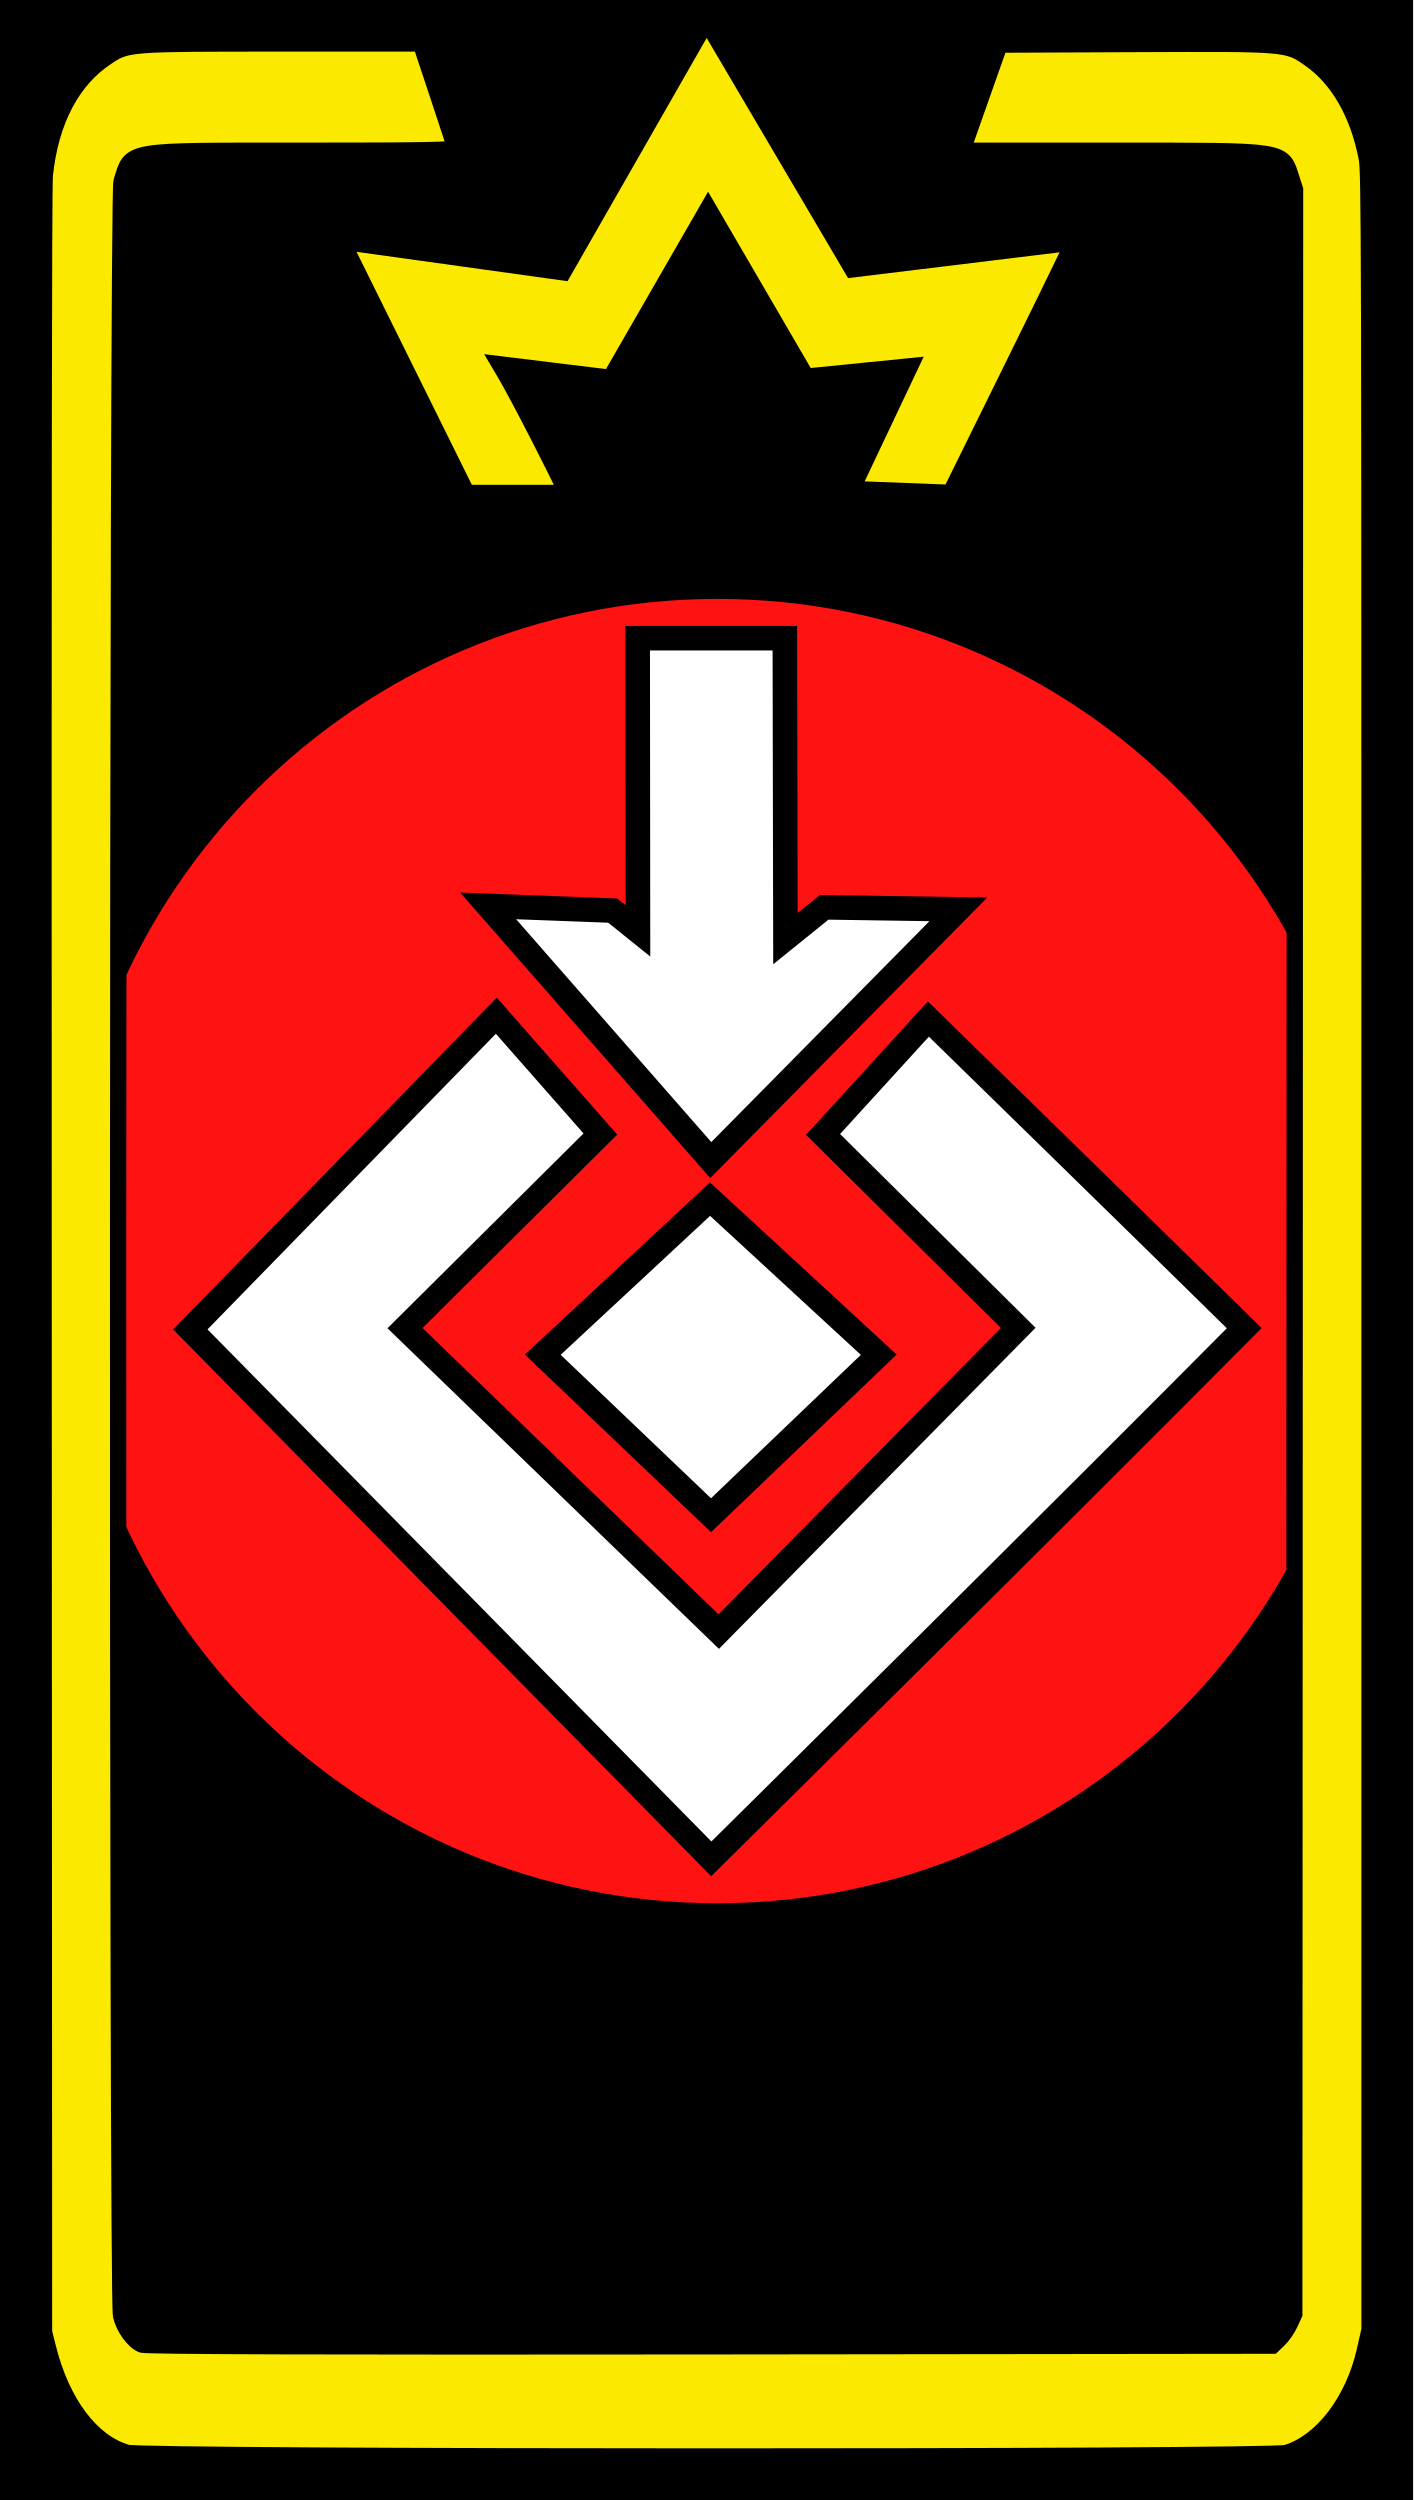
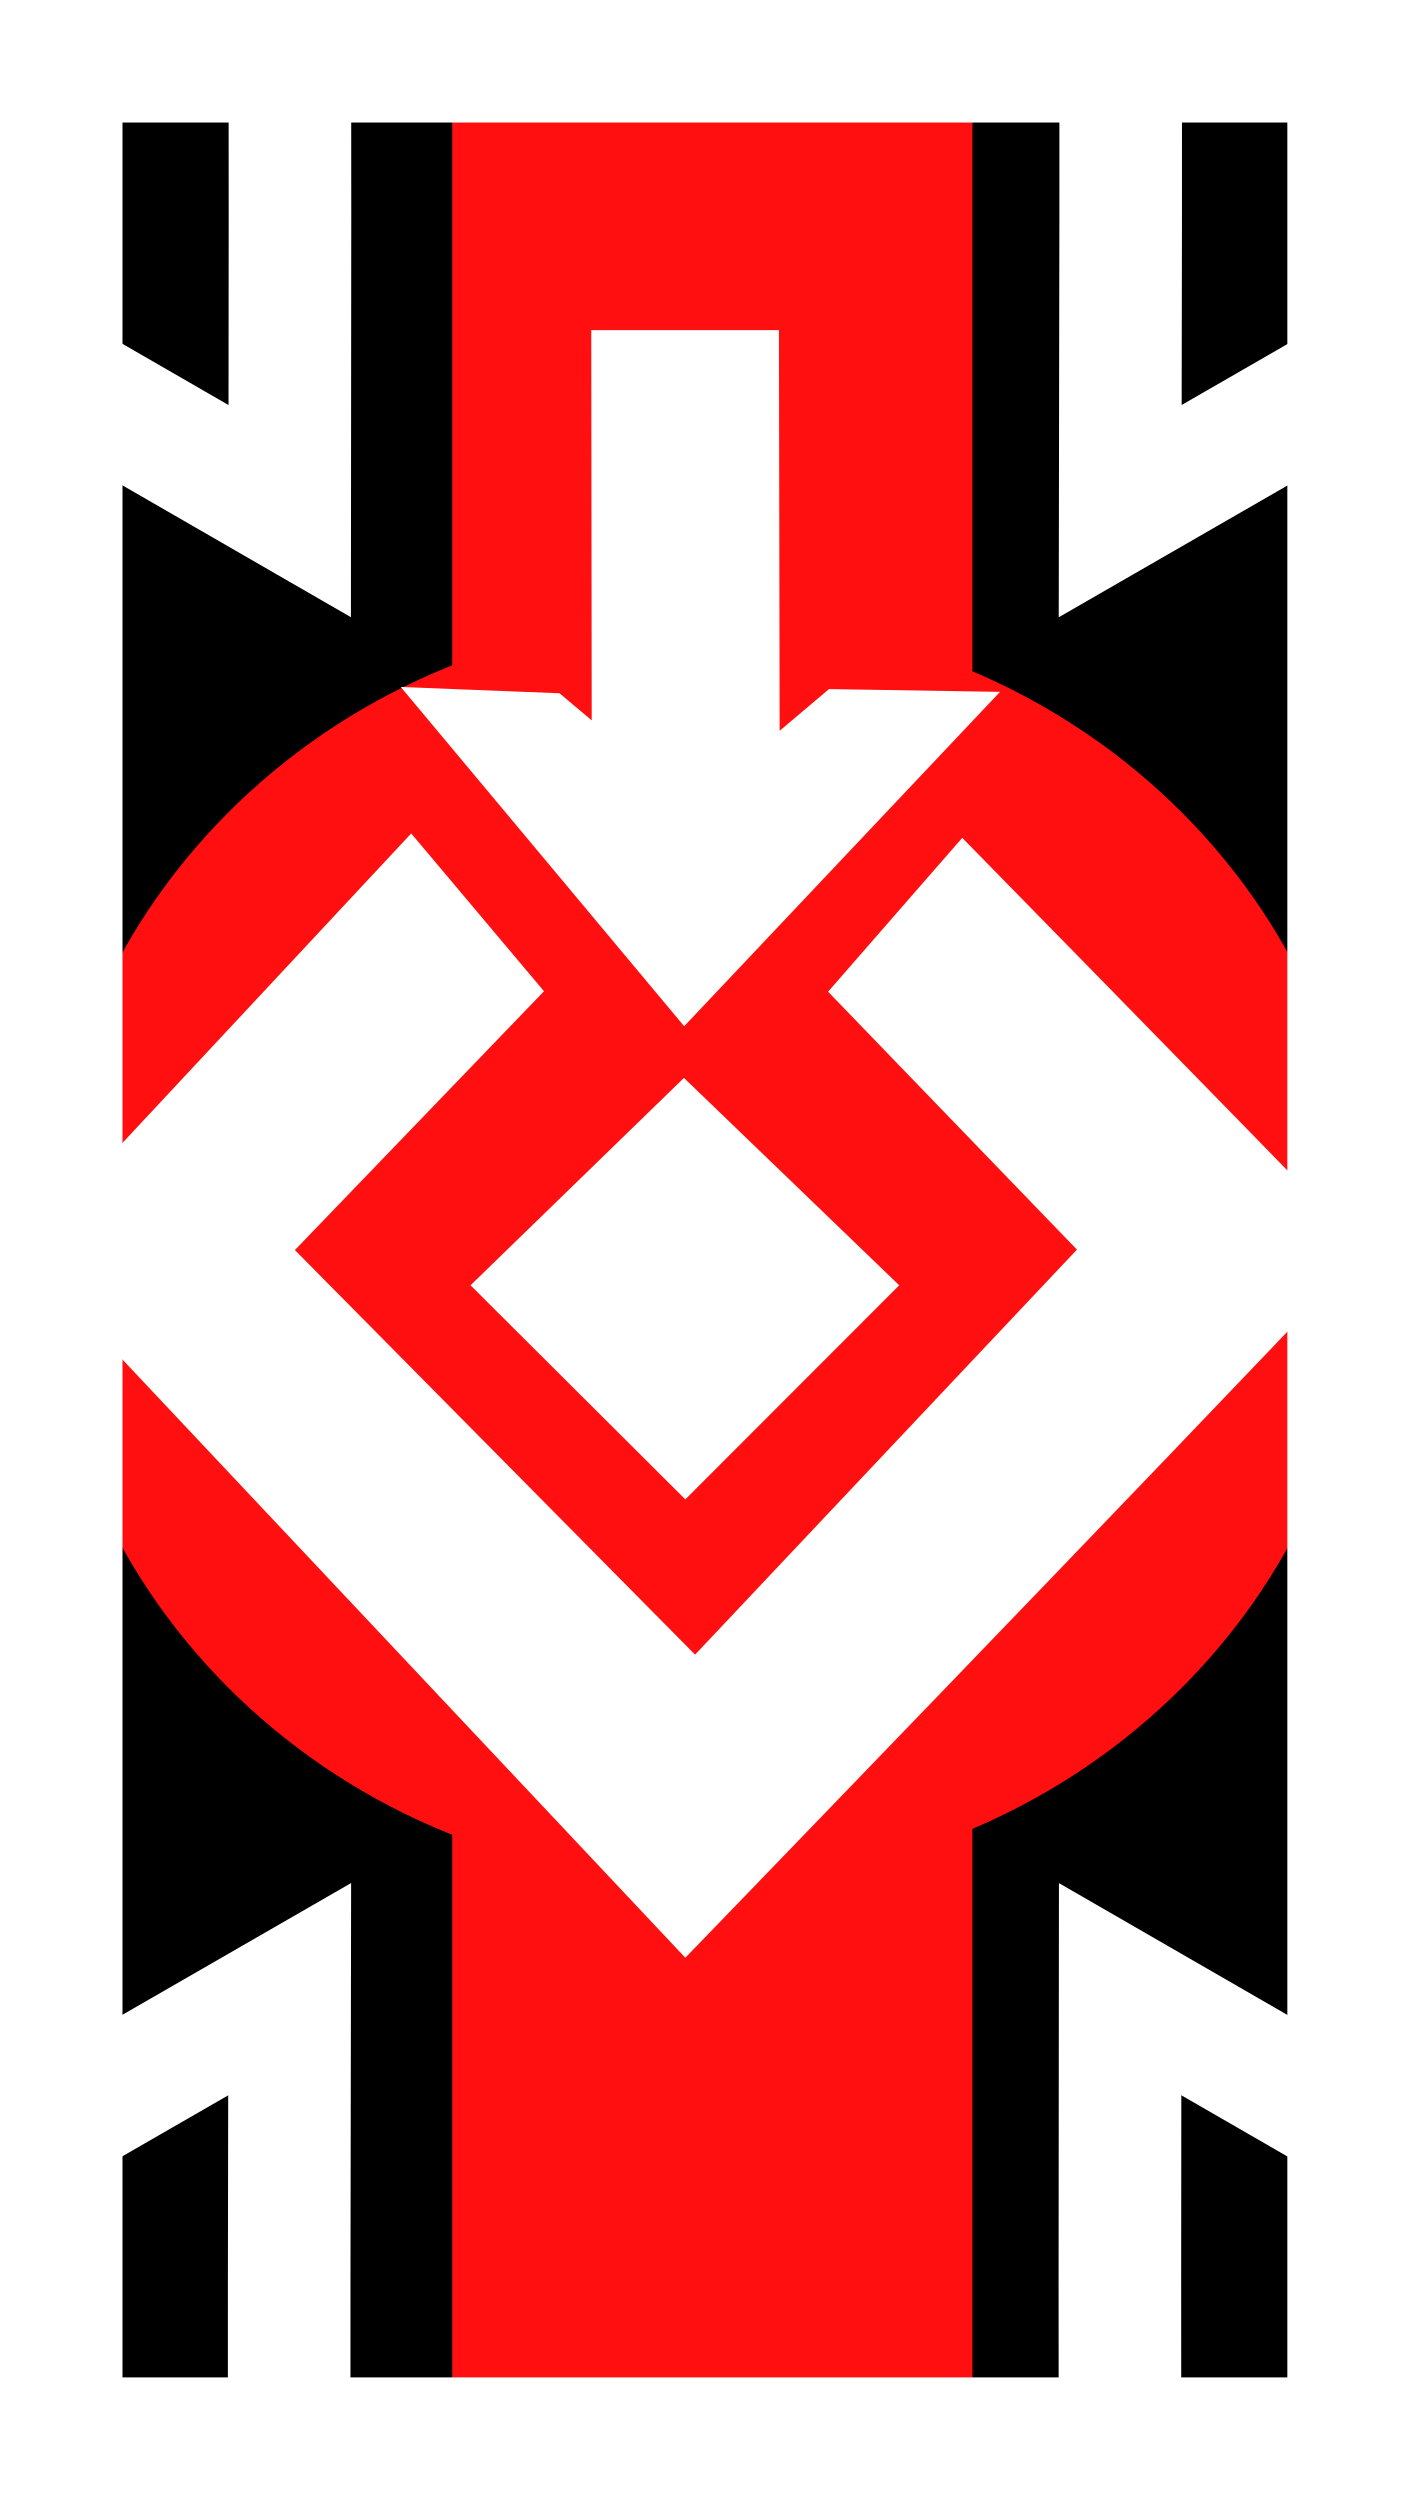
- <svg xmlns="http://www.w3.org/2000/svg" width="130mm" height="230mm" viewBox="0 0 130 230" version="1.1" id="svg1" xml:space="preserve">
+ <svg xmlns="http://www.w3.org/2000/svg" width="23" height="40.779" viewBox="0 0 6.085 10.789" version="1.1" id="svg1" xml:space="preserve">
  <defs id="defs1" />
-   <g id="layer1" transform="translate(-30.54647,-21.71375)" style="display:inline">
-     <rect style="display:inline;opacity:1;fill:#000000;fill-opacity:1;stroke:none;stroke-width:1.5;stroke-linecap:square;stroke-linejoin:round;stroke-dasharray:none;stroke-opacity:1;paint-order:fill markers stroke" id="rect10" width="130" height="230" x="30.546" y="21.714" transform="translate(1.0208333e-6)" />
-     <circle style="display:inline;opacity:1;fill:#ff1212;fill-opacity:1;stroke:none;stroke-width:1.516;stroke-linecap:square;stroke-linejoin:round;stroke-dasharray:none;stroke-opacity:1;paint-order:fill markers stroke" id="path10" cx="96.546" cy="136.812" r="60" />
-     <path style="display:none;fill:#ffffff;fill-opacity:1;stroke:#000000;stroke-width:1.5;stroke-linecap:square;stroke-linejoin:round;stroke-dasharray:none;stroke-opacity:1" d="m 43.321,247.03 c -3.266,-0.65 -6.006,-3.449 -7.377,-7.537 -0.987,-2.943 -0.919,0.277 -0.919,-43.132 v -39.191 h 3.334 3.334 l 0.003,38.518 c 0.004,43.396 -0.107,39.305 1.1,40.806 0.951,1.184 0.099,1.136 20.56,1.138 l 18.896,7.6e-4 -0.01,9.585 -19.104,-0.023 c -10.507,-0.013 -19.425,-0.087 -19.817,-0.165 z m 41.197,0.109 c -0.03,-0.041 -0.037,-2.197 -0.015,-4.791 l 0.04,-4.715 h 1.91 1.91 l -5.18e-4,4.748 -5.17e-4,4.748 -1.895,0.043 c -1.042,0.024 -1.95,-0.032 -1.95,-0.032 z m 18.458,-4.703 v -4.803 h 1.915 1.915 v 4.771 4.771 l -1.915,0.032 -1.915,0.032 z m 6.1,-0.01 v -4.788 l 18.974,-0.052 18.974,-0.052 0.589,-0.435 c 0.324,-0.239 0.789,-0.768 1.033,-1.175 0.916,-1.529 0.861,1.102 0.861,-40.713 v -38.042 h 3.263 3.263 v 39.305 c 0,39.117 -0.002,39.312 -0.293,40.764 -1.06,5.278 -4.133,9.036 -7.995,9.776 -0.773,0.148 -6.987,0.213 -19.896,0.207 l -18.772,-0.009 z m -74.05,-90.983 -2.75e-4,-2.692 h 3.338 3.338 l -0.039,2.692 -0.039,2.692 H 38.324 35.026 Z m 114.48,0.049 v -2.741 h 3.263 3.263 v 2.741 2.741 h -3.263 -3.263 z M 35.025,126.728 v -2.643 h 3.334 3.334 v 2.643 2.643 h -3.334 -3.334 z m 114.48,0 v -2.643 h 3.263 3.263 v 2.643 2.643 h -3.263 -3.263 z M 35.058,78.911 l 0.038,-42.042 0.436,-1.599 c 1.316,-4.821 4.145,-8.061 7.74,-8.866 0.588,-0.132 7.537,-0.203 19.942,-0.204 l 19.04,-0.001 0.04,4.715 c 0.022,2.593 0.015,4.75 -0.016,4.792 -0.031,0.042 -8.605,0.08 -19.053,0.083 -21.09,0.007 -19.522,-0.094 -20.581,1.33 -1.024,1.377 -0.953,-1.842 -0.953,43.246 V 120.953 h -3.336 -3.336 z m 114.413,1.175 -0.037,-40.868 -0.385,-1.008 c -0.212,-0.555 -0.563,-1.201 -0.78,-1.437 -0.945,-1.026 0.064,-0.977 -20.27,-0.982 l -18.923,-0.004 v -4.798 -4.798 l 19.612,0.054 19.612,0.054 1.223,0.604 c 3.463,1.711 6.043,5.927 6.47,10.572 0.069,0.755 0.099,19.503 0.067,42.416 l -0.057,41.063 h -3.247 -3.247 z M 84.53,35.723 c -0.003,-0.016 -0.01,-2.143 -0.017,-4.728 l -0.013,-4.699 1.933,-0.054 1.933,-0.054 v 4.81 4.81 l -1.915,-0.028 c -1.053,-0.016 -1.92,-0.057 -1.92,-0.057 z M 102.976,30.981 v -4.783 h 1.915 1.915 v 4.601 c 0,2.53 -7e-5,4.667 -1.9e-4,4.747 -1.4e-4,0.081 -0.862,0.163 -1.915,0.182 l -1.915,0.035 z" id="sdr" />
-     <path style="display:inline;fill:#fbea00;fill-opacity:1;stroke:#000000;stroke-width:2;stroke-dasharray:none;stroke-opacity:1" d="m 61.611,43.628 20.617,2.873 13.319,-23.285 13.551,23.012 20.632,-2.515 c -3.808,7.891 -7.723,15.734 -11.588,23.6 l -9.597,-0.374 5.321,-11.238 -9.275,0.928 -8.896,-15.282 -8.862,15.392 -9.838,-1.202 c 0,0 1.891,3.167 6.112,11.78 h -9.769 z" id="pdr-sign" />
-     <path style="display:inline;fill:#fbea00;fill-opacity:1;stroke:#000000;stroke-width:1.5;stroke-dasharray:none;stroke-opacity:1" d="m 42.244,247.371 c -3.298,-0.943 -6.033,-4.59 -7.311,-9.753 l -0.338,-1.365 -0.039,-98.497 c -0.027,-67.955 0.008,-98.944 0.112,-99.937 0.523,-4.973 2.502,-8.751 5.687,-10.852 1.904,-1.257 1.866,-1.254 16.003,-1.254 h 12.899 l 1.554,4.673 c 0.855,2.57 1.587,4.791 1.626,4.935 0.058,0.209 -2.813,0.263 -14.068,0.263 -16.526,0 -15.696,-0.141 -16.645,2.835 -0.387,1.213 -0.43,194.678 -0.044,196.327 0.266,1.136 1.136,2.343 1.928,2.675 0.345,0.145 17.364,0.194 52.261,0.153 l 51.75,-0.061 0.602,-0.579 c 0.331,-0.319 0.781,-0.973 1,-1.455 l 0.398,-0.875 0.036,-97.726 0.036,-97.726 -0.307,-0.95 c -0.882,-2.729 -0.183,-2.618 -16.439,-2.618 h -13.875 l 1.722,-4.883 1.722,-4.883 12.542,-0.055 c 14.06,-0.061 13.918,-0.074 16.004,1.383 2.592,1.81 4.427,4.999 5.221,9.071 0.256,1.313 0.265,4.916 0.265,100.594 v 99.232 l -0.422,1.876 c -1.055,4.683 -3.946,8.47 -7.227,9.466 -1.472,0.447 -105.088,0.433 -106.654,-0.014 z" id="pdr_ramka" />
-     <path style="display:inline;fill:#ffffff;fill-opacity:1;stroke:#000000;stroke-width:2.258;stroke-dasharray:none;stroke-opacity:1" d="m 48.058,144.021 28.151,-28.862 9.571,10.884 -17.973,17.859 28.863,27.92 27.553,-27.943 -17.954,-17.798 9.687,-10.616 c 0,0 19.4,18.938 29.06,28.439 -16.222,16.373 -49.032,48.824 -49.032,48.824 z M 80.481,146.345 95.869,132.034 111.392,146.345 95.96,161.116 Z m -5.025,-41.287 11.459,0.43 2.325,1.869 -0.026,-26.929 h 13.537 l 0.056,27.639 3.565,-2.88 12.344,0.187 -22.779,23.068 z" id="red_logo" transform="translate(1.0208333e-6)" />
-     <path style="display:none;fill:#ffffff;fill-opacity:1;stroke:#000000;stroke-width:2.634;stroke-linecap:square;stroke-linejoin:miter;stroke-dasharray:none;stroke-opacity:1;paint-order:fill markers stroke" d="m 95.81,185.871 c -4.543,-4.574 -9.093,-9.141 -13.691,-13.666 3.146,-0.017 6.293,-0.034 9.439,-0.051 0.006,-6.814 0.077,-13.627 0.006,-20.441 -4.783,-4.96 -9.824,-9.693 -14.721,-14.553 4.923,-4.822 9.843,-9.647 14.721,-14.51 V 101.268 h -9.586 c 4.872,-4.753 9.695,-9.552 14.554,-14.317 4.919,4.701 9.669,9.568 14.593,14.268 -3.165,0.017 -6.33,0.034 -9.495,0.051 -0.017,7.098 -5.2e-4,14.197 -6.6e-4,21.296 4.872,4.903 9.862,9.701 14.737,14.599 -4.889,4.909 -9.947,9.668 -14.829,14.585 0.01,6.802 0.019,13.604 0.029,20.405 3.134,0.014 6.27,-0.04 9.403,0.055 -4.749,4.847 -9.657,9.552 -14.373,14.429 -0.263,-0.256 -0.526,-0.512 -0.789,-0.769 z m -24.028,-25.456 c -7.979,-7.608 -15.71,-15.443 -23.512,-23.213 9.969,-10.087 20.099,-20.027 30.306,-29.896 3.03,2.875 6.06,5.751 9.09,8.626 -7.099,6.884 -13.996,13.953 -20.835,21.07 6.938,7.072 20.875,21.166 20.875,21.166 l -9.694,8.255 c 0,0 -4.158,-4.001 -6.23,-6.008 z m 34.155,-2.401 c 0,0 14.448,-14.925 20.409,-21.004 -6.699,-7.201 -13.761,-14.093 -20.72,-21.063 2.916,-2.947 5.943,-5.793 8.92,-8.685 10.187,9.875 20.334,19.788 30.286,29.877 -9.917,10.064 -30.22,29.778 -30.22,29.778 z" id="yellow_logo" />
+   <g id="layer1" transform="translate(-30.54647,-223.4252)" style="display:inline">
+     <rect style="display:inline;opacity:1;fill:#000000;fill-opacity:1;stroke:none;stroke-width:0.07;stroke-linecap:square;stroke-linejoin:round;stroke-dasharray:none;stroke-opacity:1;paint-order:fill markers stroke" id="rect10" width="6.085" height="10.767" x="30.546" y="223.448" />
+     <path style="display:inline;opacity:1;fill:#ff0f0f;fill-opacity:1;stroke:none;stroke-width:1.516;stroke-linecap:square;stroke-linejoin:round;stroke-dasharray:none;stroke-opacity:1;paint-order:fill markers stroke" id="path10" d="m 156.546,136.812 c 0,33.137 -26.863,60 -60,60 -33.137,0 -60,-26.863 -60,-60 0,-33.137 26.863,-60 60,-60 33.137,0 60,26.863 60,60 z" transform="matrix(0.04747229,0,0,0.04551844,29.00589,222.5925)" />
+     <rect style="display:inline;opacity:1;fill:#ff0f0f;fill-opacity:1;stroke:none;stroke-width:0.265;stroke-linecap:square;stroke-linejoin:round;stroke-dasharray:none;stroke-opacity:1;paint-order:fill markers stroke" id="rect19" width="2.245" height="10.789" x="32.498" y="223.425" />
+     <rect style="display:inline;opacity:1;fill:none;fill-opacity:1;stroke:#ffffff;stroke-width:1.058;stroke-linecap:square;stroke-linejoin:round;stroke-dasharray:none;stroke-opacity:1;paint-order:fill markers stroke" id="rect20" width="6.085" height="10.789" x="30.546" y="223.425" />
+     <path style="display:inline;opacity:1;fill:none;fill-opacity:1;stroke:#ffffff;stroke-width:0.529;stroke-linecap:square;stroke-linejoin:miter;stroke-dasharray:none;stroke-opacity:1;paint-order:fill markers stroke" id="path20" d="m 32.498,225.166 -1.246,-0.159 -1.246,-0.159 0.761,-1 0.761,-1 0.486,1.159 z m 3.306,-1.384 0.762,-0.999 0.762,-0.999 -1.246,-0.16 -1.246,-0.16 0.485,1.159 z m -0.843,7.268 -0.762,0.999 -0.762,0.999 1.246,0.16 1.246,0.16 -0.485,-1.159 z m 3.306,-1.384 1.246,0.159 1.246,0.159 -0.761,1 -0.761,1 -0.486,-1.159 z" transform="rotate(22.71629,30.9899,223.6529)" />
+     <path style="display:inline;fill:#ffffff;fill-opacity:1;stroke:none;stroke-width:0.138;stroke-dasharray:none;stroke-opacity:1" d="m 30.637,228.827 1.684,-1.805 0.573,0.681 -1.075,1.117 1.727,1.746 1.648,-1.748 -1.074,-1.113 0.579,-0.664 c 0,0 1.161,1.185 1.738,1.779 -0.97,1.024 -2.933,3.054 -2.933,3.054 z m 1.94,0.145 0.921,-0.895 0.929,0.895 -0.923,0.924 z m -0.301,-2.582 0.685,0.027 0.139,0.117 -0.002,-1.684 h 0.81 l 0.003,1.729 0.213,-0.18 0.738,0.012 -1.363,1.443 z" id="red_logo" />
+     <path style="display:none;fill:#ffffff;fill-opacity:1;stroke:none;stroke-width:0.142;stroke-dasharray:none;stroke-opacity:1" d="m 33.404,232.239 -0.185,-0.224 -9.9e-5,-0.974 -1.03e-4,-0.974 -0.038,-0.014 c -0.157,-0.061 -0.29,-0.175 -0.412,-0.301 -0.586,-0.737 -0.37,-1.755 0.45,-2.17 v -1.004 -1.004 c 0.124,-0.151 0.248,-0.303 0.372,-0.454 0.089,0.11 0.369,0.454 0.369,0.454 v 1.003 1.003 l 0.055,0.023 c 0.162,0.067 0.427,0.234 0.61,0.642 0.099,0.228 0.398,1.121 -0.575,1.784 -0.028,0.014 -0.06,0.027 -0.071,0.03 l -0.019,0.006 v 0.975 0.975 l -0.128,0.156 c -0.071,0.086 -0.154,0.186 -0.185,0.223 l -0.057,0.068 z m 1.049,-3.419 -0.86,-1.001 -0.867,1.001 0.867,0.998 c 0.288,-0.332 0.574,-0.665 0.86,-0.998 z m -0.858,0.549 -0.489,-0.548 0.484,-0.563 0.483,0.562 z m -2.065,-0.072 -0.015,-0.09 -0.155,-0.062 c -0.15,-0.06 -0.618,-0.247 -0.749,-0.299 l -0.065,-0.026 0.202,-0.08 c 0.111,-0.044 0.329,-0.131 0.484,-0.193 l 0.282,-0.113 0.015,-0.087 c 0.043,-0.248 0.238,-1.089 0.954,-1.586 l 0.167,-0.106 c 0.091,-0.049 0.18,-0.091 0.265,-0.122 l 0.062,-0.023 v 0.293 0.293 l -0.048,0.023 c -0.461,0.227 -0.795,0.685 -0.922,1.266 -0.117,0.448 -0.059,1.433 0.68,1.991 l 0.067,0.051 0.092,0.052 c 0.05,0.029 0.1,0.055 0.111,0.058 l 0.019,0.006 v 0.295 c 0,0.162 -0.002,0.294 -0.002,0.294 0,0 -1.111,-0.462 -1.447,-1.835 z m 2.669,1.544 v -0.293 l 0.023,-0.008 c 0.943,-0.372 1.64,-2.33 -0.023,-3.438 v -0.296 -0.296 l 0.062,0.022 c 0.718,0.256 1.242,1.014 1.383,1.794 l 0.02,0.108 c 0.323,0.129 0.645,0.257 0.968,0.386 -0.311,0.125 -0.623,0.246 -0.933,0.372 l -0.035,0.014 -0.016,0.095 c -0.196,1.138 -0.97,1.626 -1.377,1.807 -0.026,0.008 -0.052,0.019 -0.059,0.021 l -0.012,0.004 z" id="path19" />
+     <path style="display:none;fill:#ffffff;fill-opacity:1;stroke:none;stroke-width:0.176;stroke-linecap:square;stroke-linejoin:miter;stroke-dasharray:none;stroke-opacity:1;paint-order:fill markers stroke" d="m 33.543,232.324 c -0.284,-0.325 -0.569,-0.651 -0.856,-0.972 0.197,-6e-4 0.394,-0.003 0.59,-0.003 3.54e-4,-0.485 0.005,-0.97 3.9e-4,-1.455 -0.299,-0.353 -0.615,-0.69 -0.921,-1.036 0.308,-0.343 0.616,-0.686 0.921,-1.032 v -1.522 h -0.6 c 0.305,-0.338 0.606,-0.68 0.91,-1.019 0.308,0.335 0.605,0.681 0.913,1.015 -0.198,0.001 -0.396,0.003 -0.594,0.003 -0.001,0.505 -3.1e-5,1.01 -4e-5,1.515 0.305,0.349 0.617,0.69 0.922,1.039 -0.306,0.349 -0.622,0.688 -0.928,1.038 6.12e-4,0.484 0.001,0.968 0.002,1.452 0.196,5.9e-4 0.392,-0.003 0.588,0.003 -0.297,0.345 -0.604,0.68 -0.899,1.027 -0.016,-0.018 -0.033,-0.036 -0.049,-0.055 z m -1.503,-1.811 c -0.499,-0.541 -0.983,-1.099 -1.471,-1.652 0.624,-0.718 1.257,-1.425 1.896,-2.127 0.19,0.205 0.379,0.409 0.569,0.614 -0.444,0.49 -0.875,0.993 -1.303,1.499 0.434,0.503 1.306,1.506 1.306,1.506 l -0.606,0.587 c 0,0 -0.26,-0.285 -0.39,-0.428 z m 2.137,-0.171 c 0,0 0.904,-1.062 1.277,-1.495 -0.419,-0.512 -0.861,-1.003 -1.296,-1.499 0.182,-0.21 0.372,-0.412 0.558,-0.618 0.637,0.703 1.272,1.408 1.894,2.126 -0.62,0.716 -1.89,2.119 -1.89,2.119 z" id="yellow_logo" />
+     <path style="display:none;fill:#ffffff;fill-opacity:1;stroke:none;stroke-width:0.173;stroke-dasharray:none;stroke-opacity:1" d="m 33.604,231.959 c -0.004,-0.005 -0.005,-0.012 -0.003,-0.014 0.003,-0.002 0.002,-0.002 -0.003,-0.001 -0.004,0.002 -0.032,-0.023 -0.065,-0.06 -0.032,-0.035 -0.092,-0.101 -0.134,-0.146 -0.079,-0.086 -0.309,-0.341 -0.626,-0.696 -0.061,-0.068 -0.128,-0.142 -0.148,-0.164 -0.02,-0.022 -0.05,-0.054 -0.066,-0.072 -0.016,-0.018 -0.055,-0.061 -0.086,-0.095 -0.192,-0.212 -0.373,-0.575 -0.445,-0.892 -0.182,-0.796 0.27,-1.532 0.974,-1.587 0.111,-0.009 0.338,0.036 0.321,0.063 -0.002,0.002 0.002,0.004 0.008,0.001 0.008,-0.002 0.01,-0.002 0.007,0.002 -0.003,0.004 -0.001,0.007 0.004,0.004 0.014,-0.005 0.056,0.034 0.064,0.06 0.016,0.049 -0.011,0.079 -0.104,0.114 -0.669,0.255 -0.631,1.31 0.069,1.875 0.355,0.287 0.834,0.416 1.34,0.361 0.049,-0.005 0.091,-0.009 0.094,-0.009 0.01,-2.5e-4 -0.013,0.024 -0.849,0.905 -0.367,0.386 -0.343,0.362 -0.353,0.35 z m 0.708,-1.707 c -0.487,-0.063 -0.887,-0.37 -0.997,-0.767 -0.046,-0.166 -0.002,-0.209 0.144,-0.138 0.407,0.198 0.837,0.098 1.121,-0.261 0.402,-0.507 0.386,-1.261 -0.038,-1.816 -0.022,-0.028 -0.038,-0.054 -0.035,-0.058 0.002,-0.004 0.001,-0.005 -0.002,-0.002 -0.003,0.002 -0.03,-0.023 -0.058,-0.055 -0.442,-0.5 -1.181,-0.714 -1.936,-0.562 -0.061,0.012 -0.118,0.025 -0.125,0.027 -0.013,0.004 0.016,-0.027 0.279,-0.31 0.196,-0.211 0.46,-0.496 0.621,-0.672 0.08,-0.087 0.168,-0.182 0.197,-0.212 l 0.052,-0.054 0.066,0.07 c 0.146,0.156 0.412,0.438 0.492,0.521 0.094,0.098 0.307,0.32 0.575,0.599 0.095,0.1 0.235,0.245 0.309,0.323 0.682,0.711 0.693,1.711 0.026,2.374 -0.142,0.141 -0.482,0.365 -0.556,0.365 -0.033,0 -0.005,0.019 0.041,0.027 0.651,0.117 1.296,-0.466 1.407,-1.272 0.009,-0.066 0.012,-0.345 0.003,-0.392 -0.004,-0.024 -0.004,-0.025 0.005,-0.013 0.005,0.007 0.008,0.016 0.006,0.019 -0.002,0.002 -5.99e-4,0.004 0.003,0.002 0.004,-0.002 0.048,0.041 0.098,0.096 0.05,0.055 0.142,0.155 0.204,0.222 0.062,0.067 0.111,0.124 0.108,0.128 -0.002,0.004 -8.48e-4,0.004 0.003,0.002 0.007,-0.004 0.051,0.044 0.051,0.057 0,0.004 0.004,0.008 0.008,0.008 0.01,0 0.22,0.226 0.218,0.233 -0.001,0.002 -0.104,0.11 -0.228,0.238 -0.35,0.36 -0.506,0.522 -0.914,0.948 -0.156,0.162 -0.162,0.167 -0.304,0.224 -0.238,0.095 -0.577,0.136 -0.843,0.101 z m -2.924,-0.594 c -0.101,-0.104 -0.219,-0.226 -0.262,-0.272 -0.088,-0.093 -0.213,-0.222 -0.411,-0.425 -0.161,-0.165 -0.206,-0.213 -0.206,-0.221 0,-0.012 0.248,-0.269 0.255,-0.265 0.004,0.002 0.005,0.001 0.003,-0.002 -0.002,-0.004 0.035,-0.048 0.082,-0.098 0.047,-0.05 0.163,-0.174 0.257,-0.276 0.186,-0.2 0.2,-0.214 0.498,-0.532 0.224,-0.239 0.223,-0.238 0.408,-0.334 0.978,-0.512 2.172,-0.106 2.367,0.805 0.112,0.521 -0.244,1.031 -0.68,0.974 -0.078,-0.011 -0.165,-0.041 -0.157,-0.054 0.002,-0.004 10e-4,-0.005 -0.003,-0.002 -0.009,0.005 -0.045,-0.025 -0.058,-0.049 -0.014,-0.027 -0.012,-0.052 0.006,-0.079 0.016,-0.023 0.023,-0.027 0.117,-0.066 0.342,-0.139 0.32,-0.625 -0.039,-0.881 -0.539,-0.385 -1.368,-0.104 -1.775,0.603 -0.225,0.391 -0.3,0.811 -0.23,1.288 0.006,0.043 0.011,0.077 0.011,0.077 -4.99e-4,0 -0.084,-0.085 -0.184,-0.189 z" id="path11" />
  </g>
</svg>
